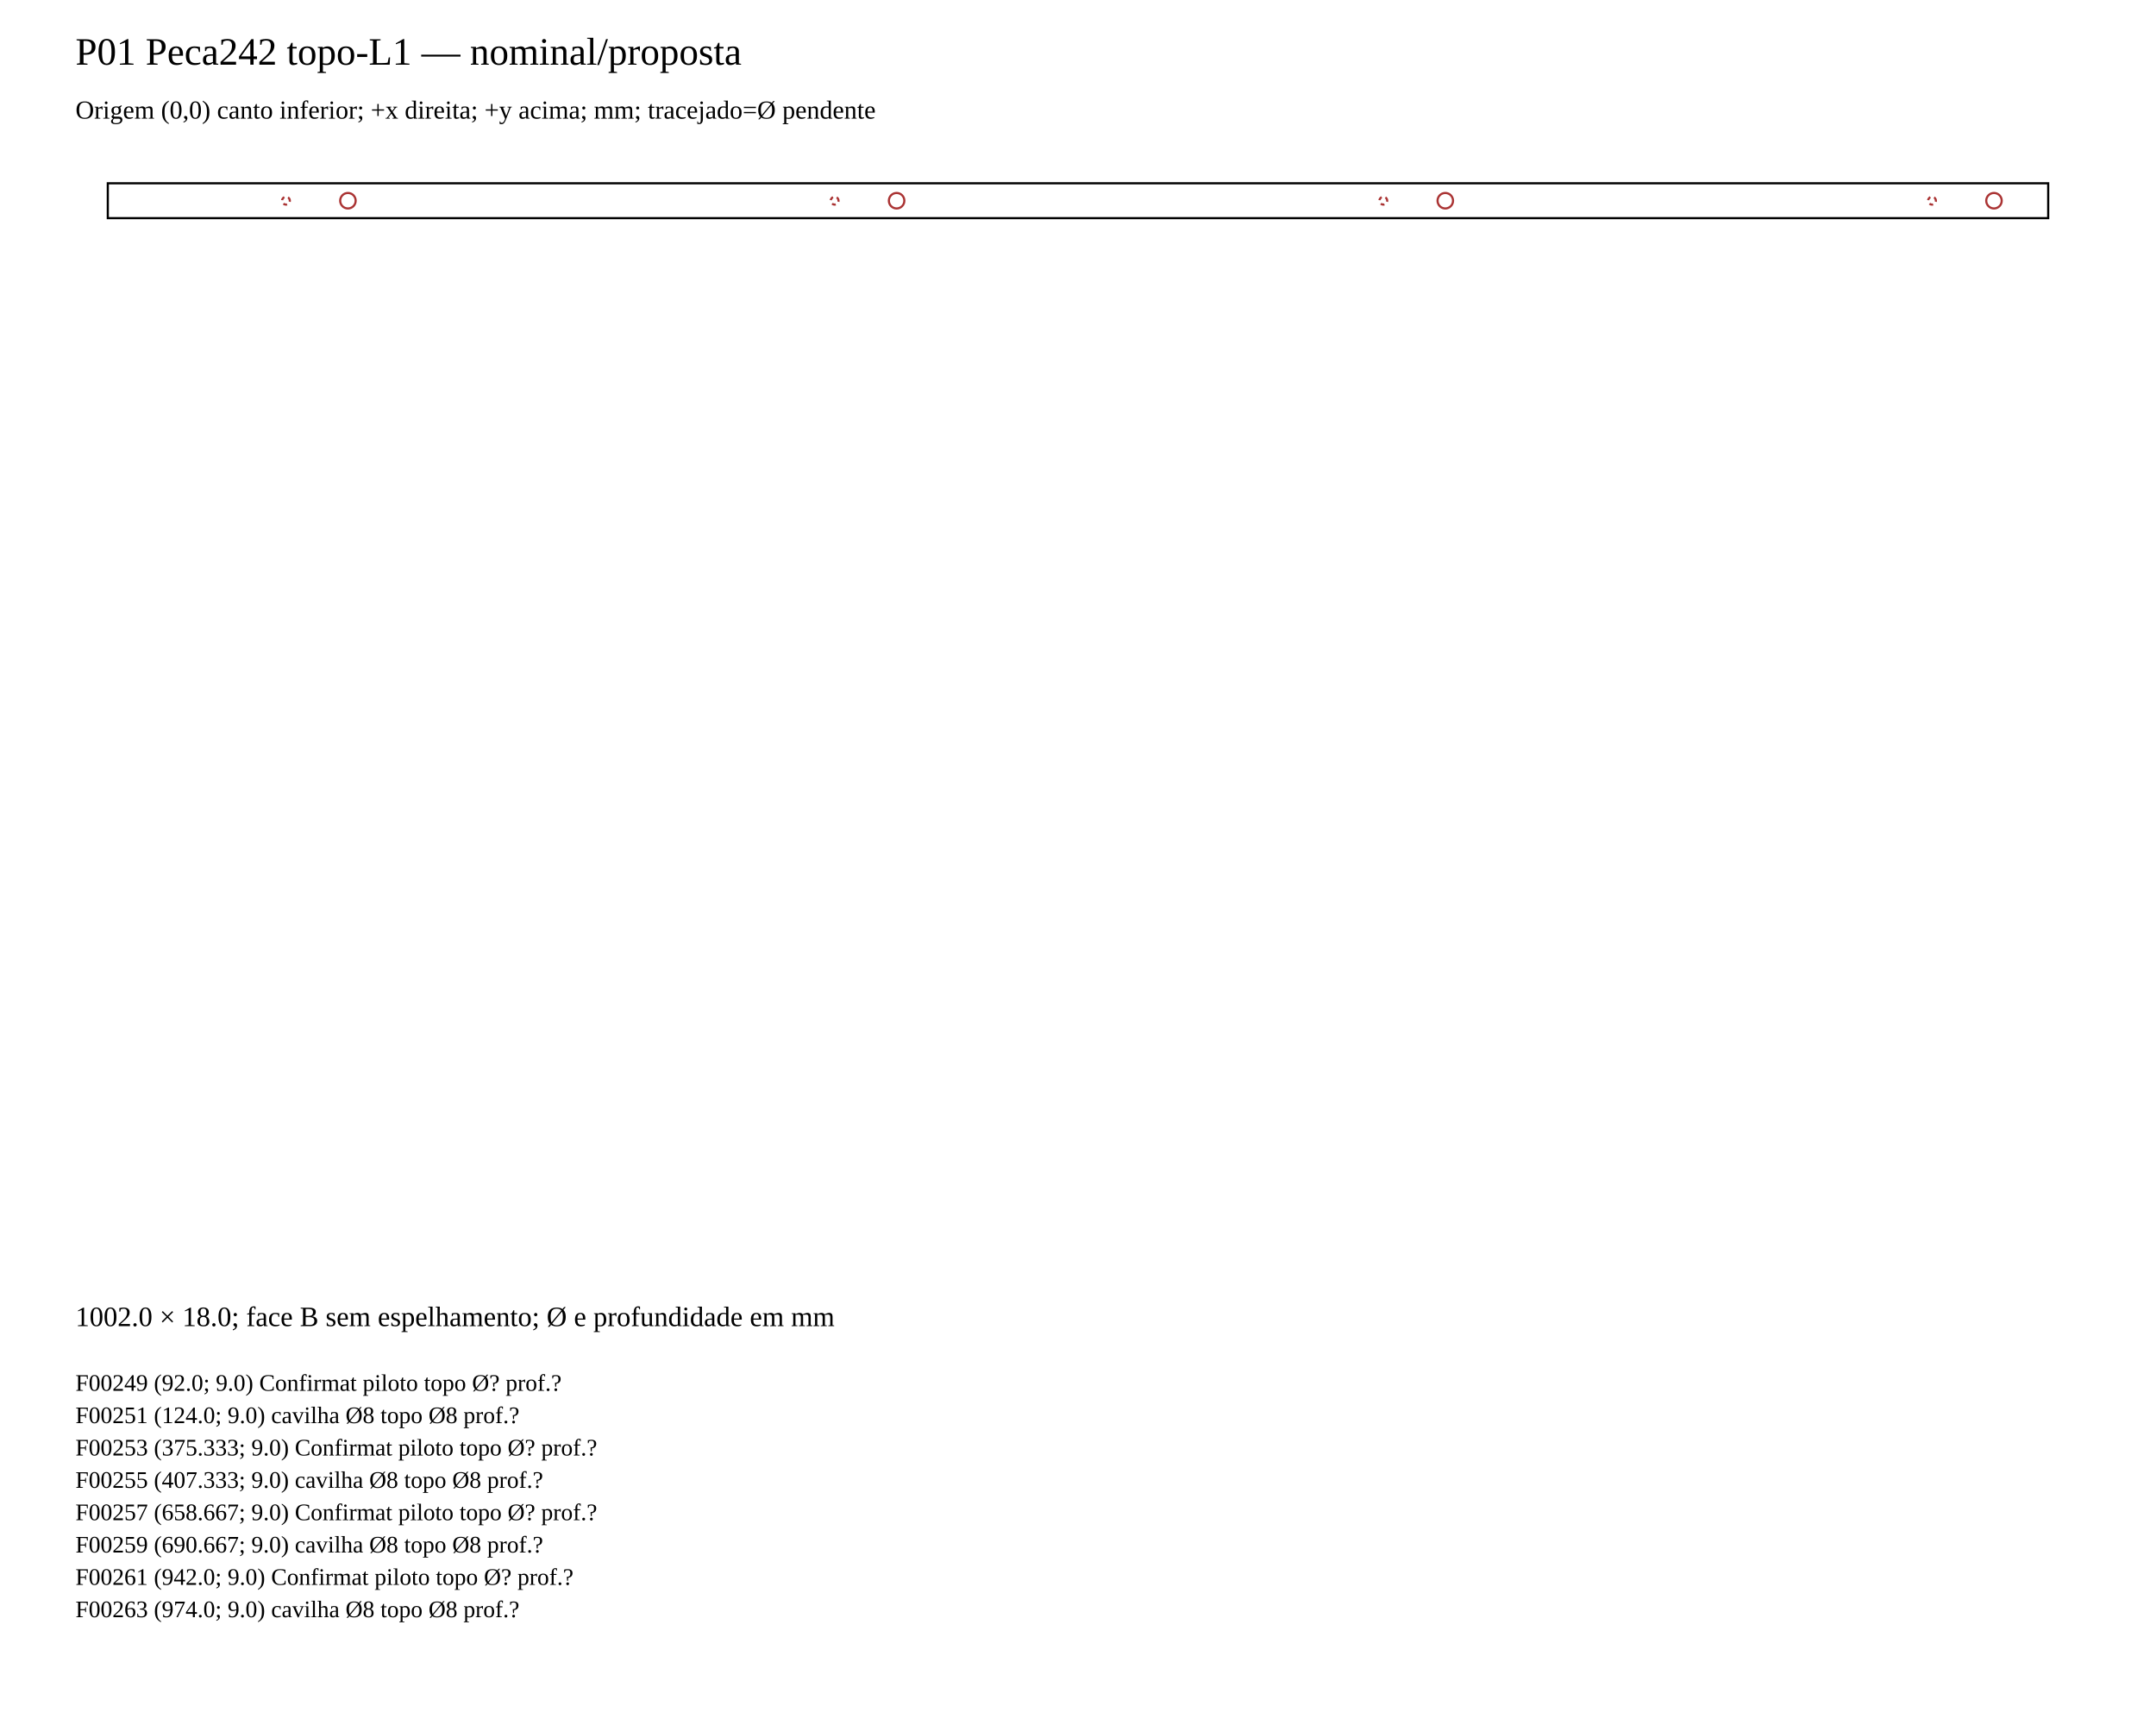
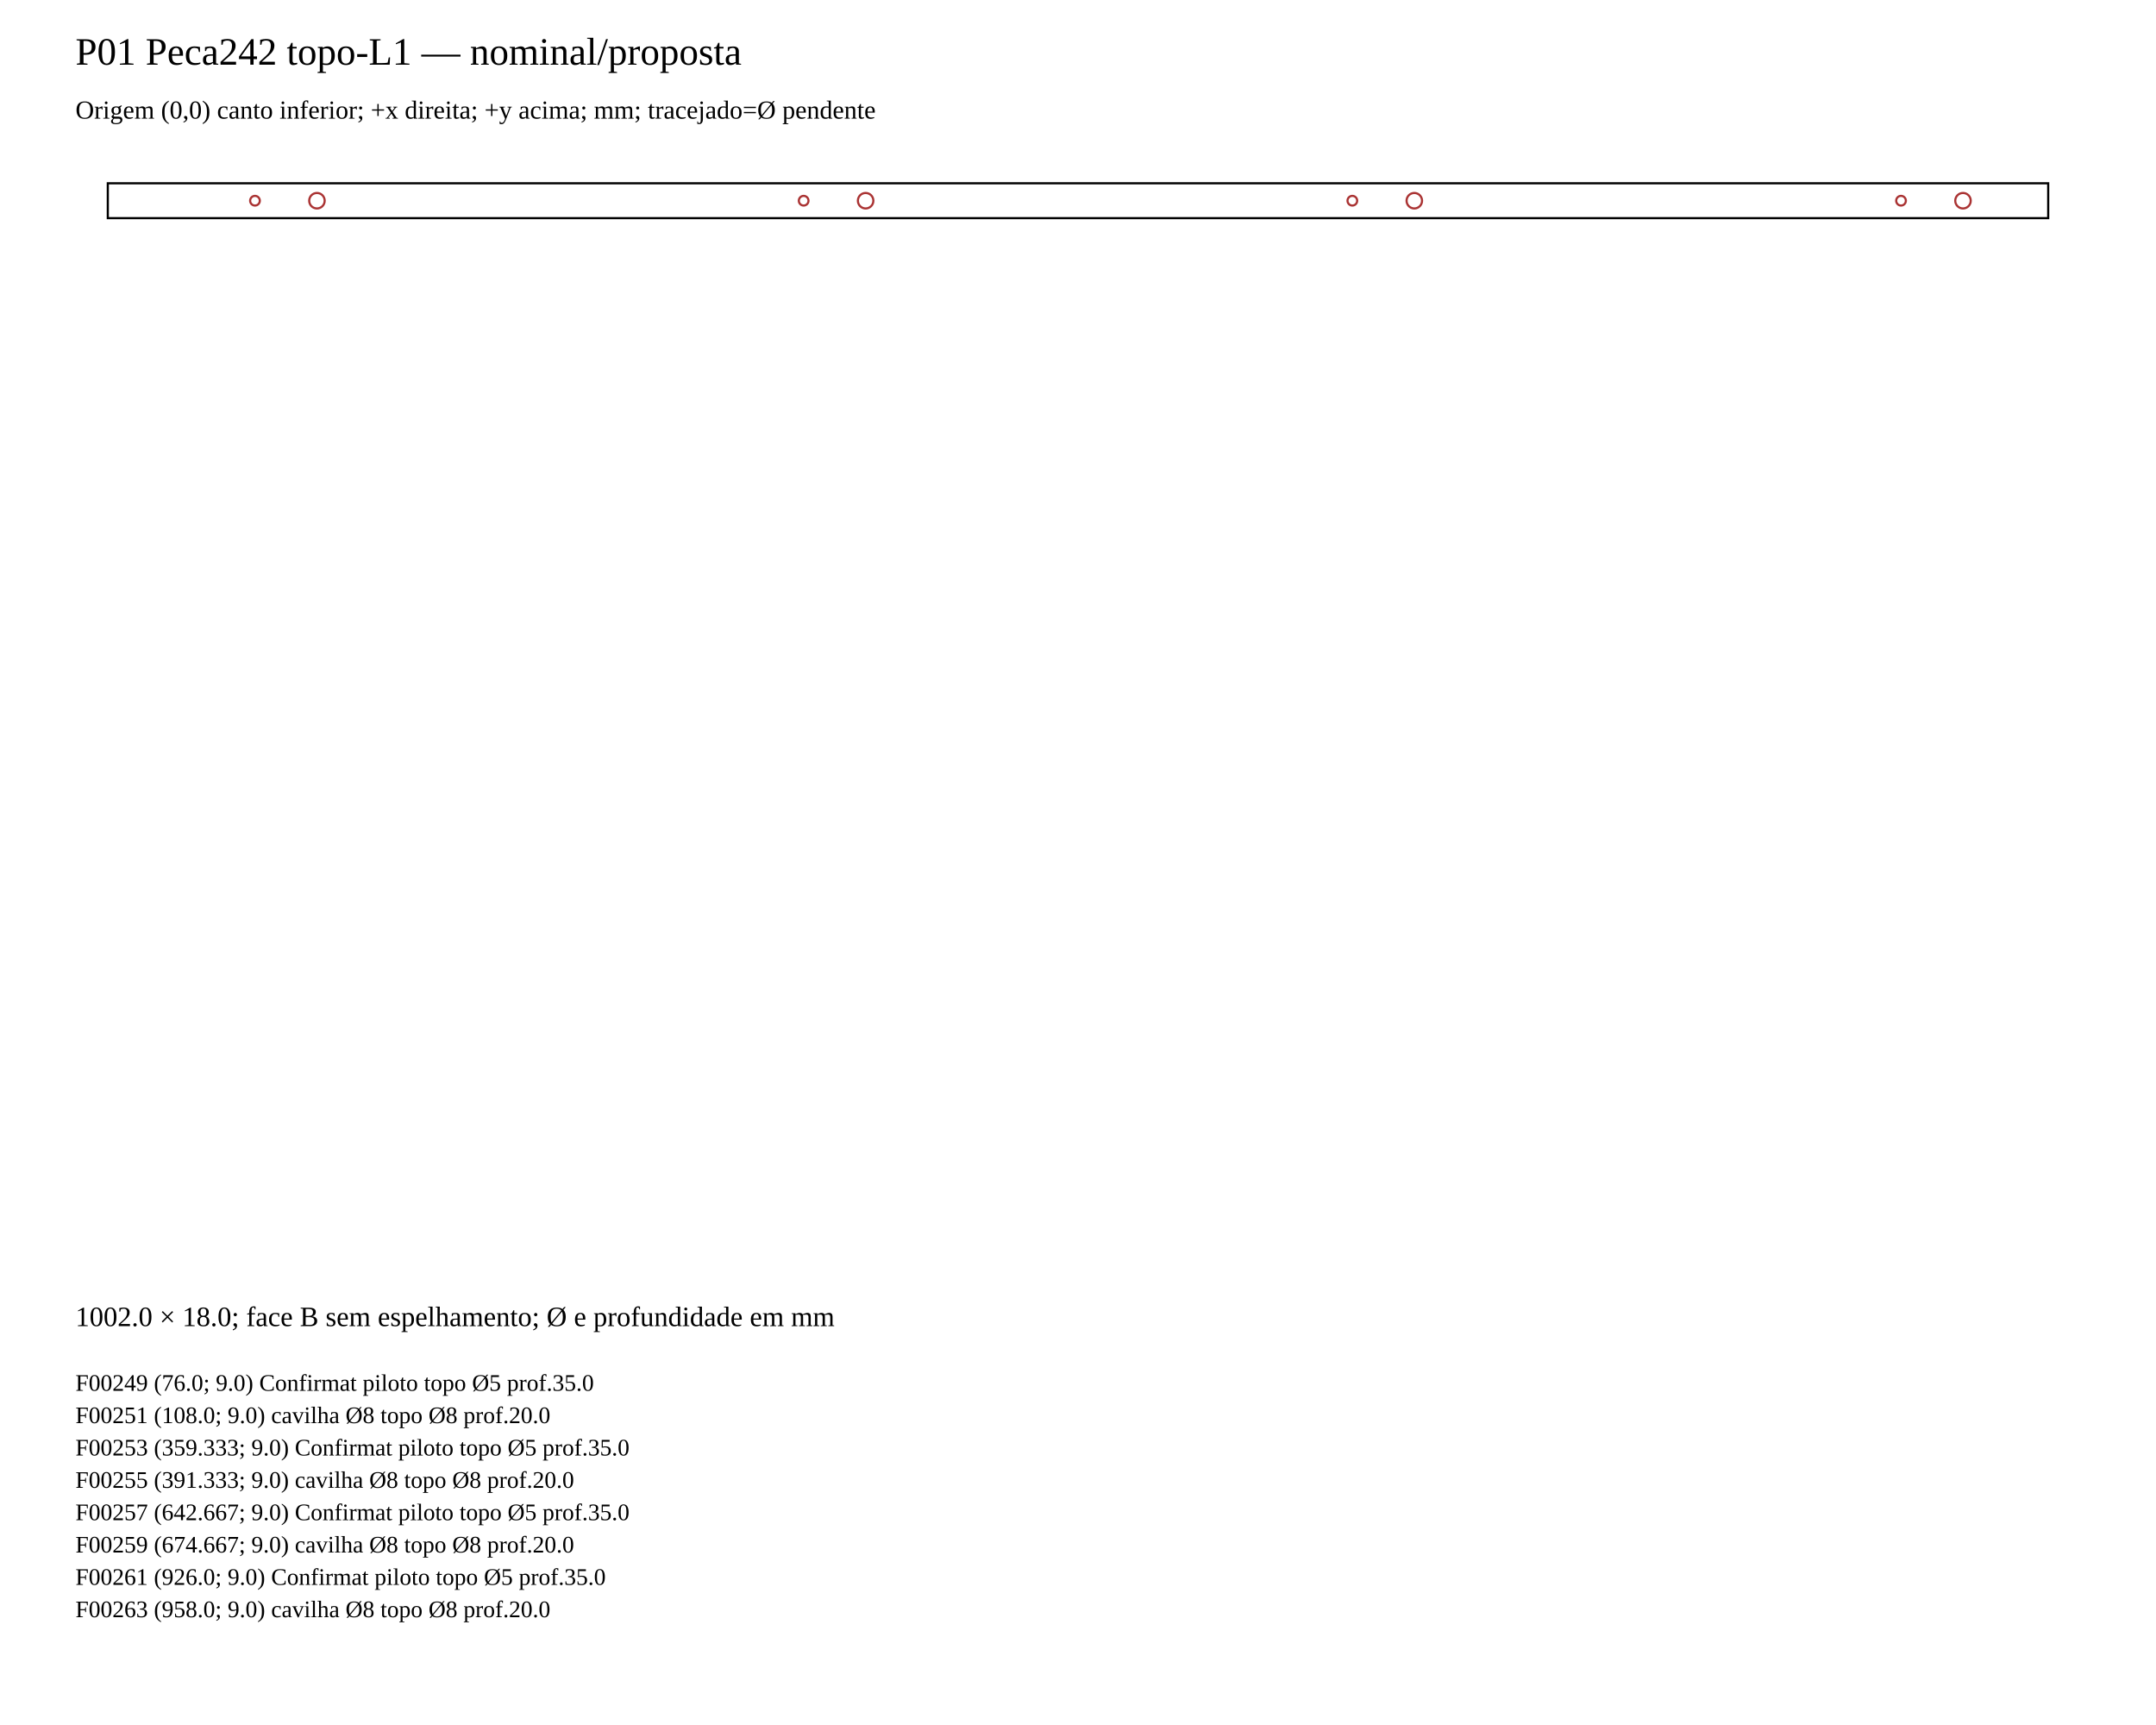
<svg xmlns="http://www.w3.org/2000/svg" viewBox="0 0 1000 800">
  <rect width="1000" height="800" fill="white" />
  <text x="35" y="30" font-size="18">P01 Peca242 topo-L1 — nominal/proposta</text>
  <text x="35" y="55" font-size="12">Origem (0,0) canto inferior; +x direita; +y acima; mm; tracejado=Ø pendente</text>
  <g transform="translate(50,101.1677) scale(0.8982036,-0.8982036)">
    <rect width="1002.0" height="18.0" fill="white" stroke="black" stroke-width="1.113" />
-     <circle cx="92.0" cy="9.0" r="2.0" fill="none" stroke="#a33" stroke-width="1.113" stroke-dasharray="2 2" />
-     <circle cx="124.0" cy="9.0" r="4.0" fill="none" stroke="#a33" stroke-width="1.113" />
-     <circle cx="375.333" cy="9.0" r="2.0" fill="none" stroke="#a33" stroke-width="1.113" stroke-dasharray="2 2" />
-     <circle cx="407.333" cy="9.0" r="4.0" fill="none" stroke="#a33" stroke-width="1.113" />
-     <circle cx="658.667" cy="9.0" r="2.0" fill="none" stroke="#a33" stroke-width="1.113" stroke-dasharray="2 2" />
-     <circle cx="690.667" cy="9.0" r="4.0" fill="none" stroke="#a33" stroke-width="1.113" />
-     <circle cx="942.0" cy="9.0" r="2.0" fill="none" stroke="#a33" stroke-width="1.113" stroke-dasharray="2 2" />
-     <circle cx="974.0" cy="9.0" r="4.0" fill="none" stroke="#a33" stroke-width="1.113" />
+     <circle cx="76.0" cy="9.0" r="2.5" fill="none" stroke="#a33" stroke-width="1.113" />
+     <circle cx="108.0" cy="9.0" r="4.0" fill="none" stroke="#a33" stroke-width="1.113" />
+     <circle cx="359.333" cy="9.0" r="2.5" fill="none" stroke="#a33" stroke-width="1.113" />
+     <circle cx="391.333" cy="9.0" r="4.0" fill="none" stroke="#a33" stroke-width="1.113" />
+     <circle cx="642.667" cy="9.0" r="2.5" fill="none" stroke="#a33" stroke-width="1.113" />
+     <circle cx="674.667" cy="9.0" r="4.0" fill="none" stroke="#a33" stroke-width="1.113" />
+     <circle cx="926.0" cy="9.0" r="2.5" fill="none" stroke="#a33" stroke-width="1.113" />
+     <circle cx="958.0" cy="9.0" r="4.0" fill="none" stroke="#a33" stroke-width="1.113" />
  </g>
  <text x="35" y="615" font-size="13">1002.0 × 18.0; face B sem espelhamento; Ø e profundidade em mm</text>
-   <text x="35" y="645" font-size="11">F00249  (92.0; 9.0)  Confirmat piloto topo  Ø?  prof.?</text>
-   <text x="35" y="660" font-size="11">F00251  (124.0; 9.0)  cavilha Ø8 topo  Ø8  prof.?</text>
-   <text x="35" y="675" font-size="11">F00253  (375.333; 9.0)  Confirmat piloto topo  Ø?  prof.?</text>
-   <text x="35" y="690" font-size="11">F00255  (407.333; 9.0)  cavilha Ø8 topo  Ø8  prof.?</text>
-   <text x="35" y="705" font-size="11">F00257  (658.667; 9.0)  Confirmat piloto topo  Ø?  prof.?</text>
-   <text x="35" y="720" font-size="11">F00259  (690.667; 9.0)  cavilha Ø8 topo  Ø8  prof.?</text>
-   <text x="35" y="735" font-size="11">F00261  (942.0; 9.0)  Confirmat piloto topo  Ø?  prof.?</text>
-   <text x="35" y="750" font-size="11">F00263  (974.0; 9.0)  cavilha Ø8 topo  Ø8  prof.?</text>
+   <text x="35" y="645" font-size="11">F00249  (76.0; 9.0)  Confirmat piloto topo  Ø5  prof.35.0</text>
+   <text x="35" y="660" font-size="11">F00251  (108.0; 9.0)  cavilha Ø8 topo  Ø8  prof.20.0</text>
+   <text x="35" y="675" font-size="11">F00253  (359.333; 9.0)  Confirmat piloto topo  Ø5  prof.35.0</text>
+   <text x="35" y="690" font-size="11">F00255  (391.333; 9.0)  cavilha Ø8 topo  Ø8  prof.20.0</text>
+   <text x="35" y="705" font-size="11">F00257  (642.667; 9.0)  Confirmat piloto topo  Ø5  prof.35.0</text>
+   <text x="35" y="720" font-size="11">F00259  (674.667; 9.0)  cavilha Ø8 topo  Ø8  prof.20.0</text>
+   <text x="35" y="735" font-size="11">F00261  (926.0; 9.0)  Confirmat piloto topo  Ø5  prof.35.0</text>
+   <text x="35" y="750" font-size="11">F00263  (958.0; 9.0)  cavilha Ø8 topo  Ø8  prof.20.0</text>
</svg>
